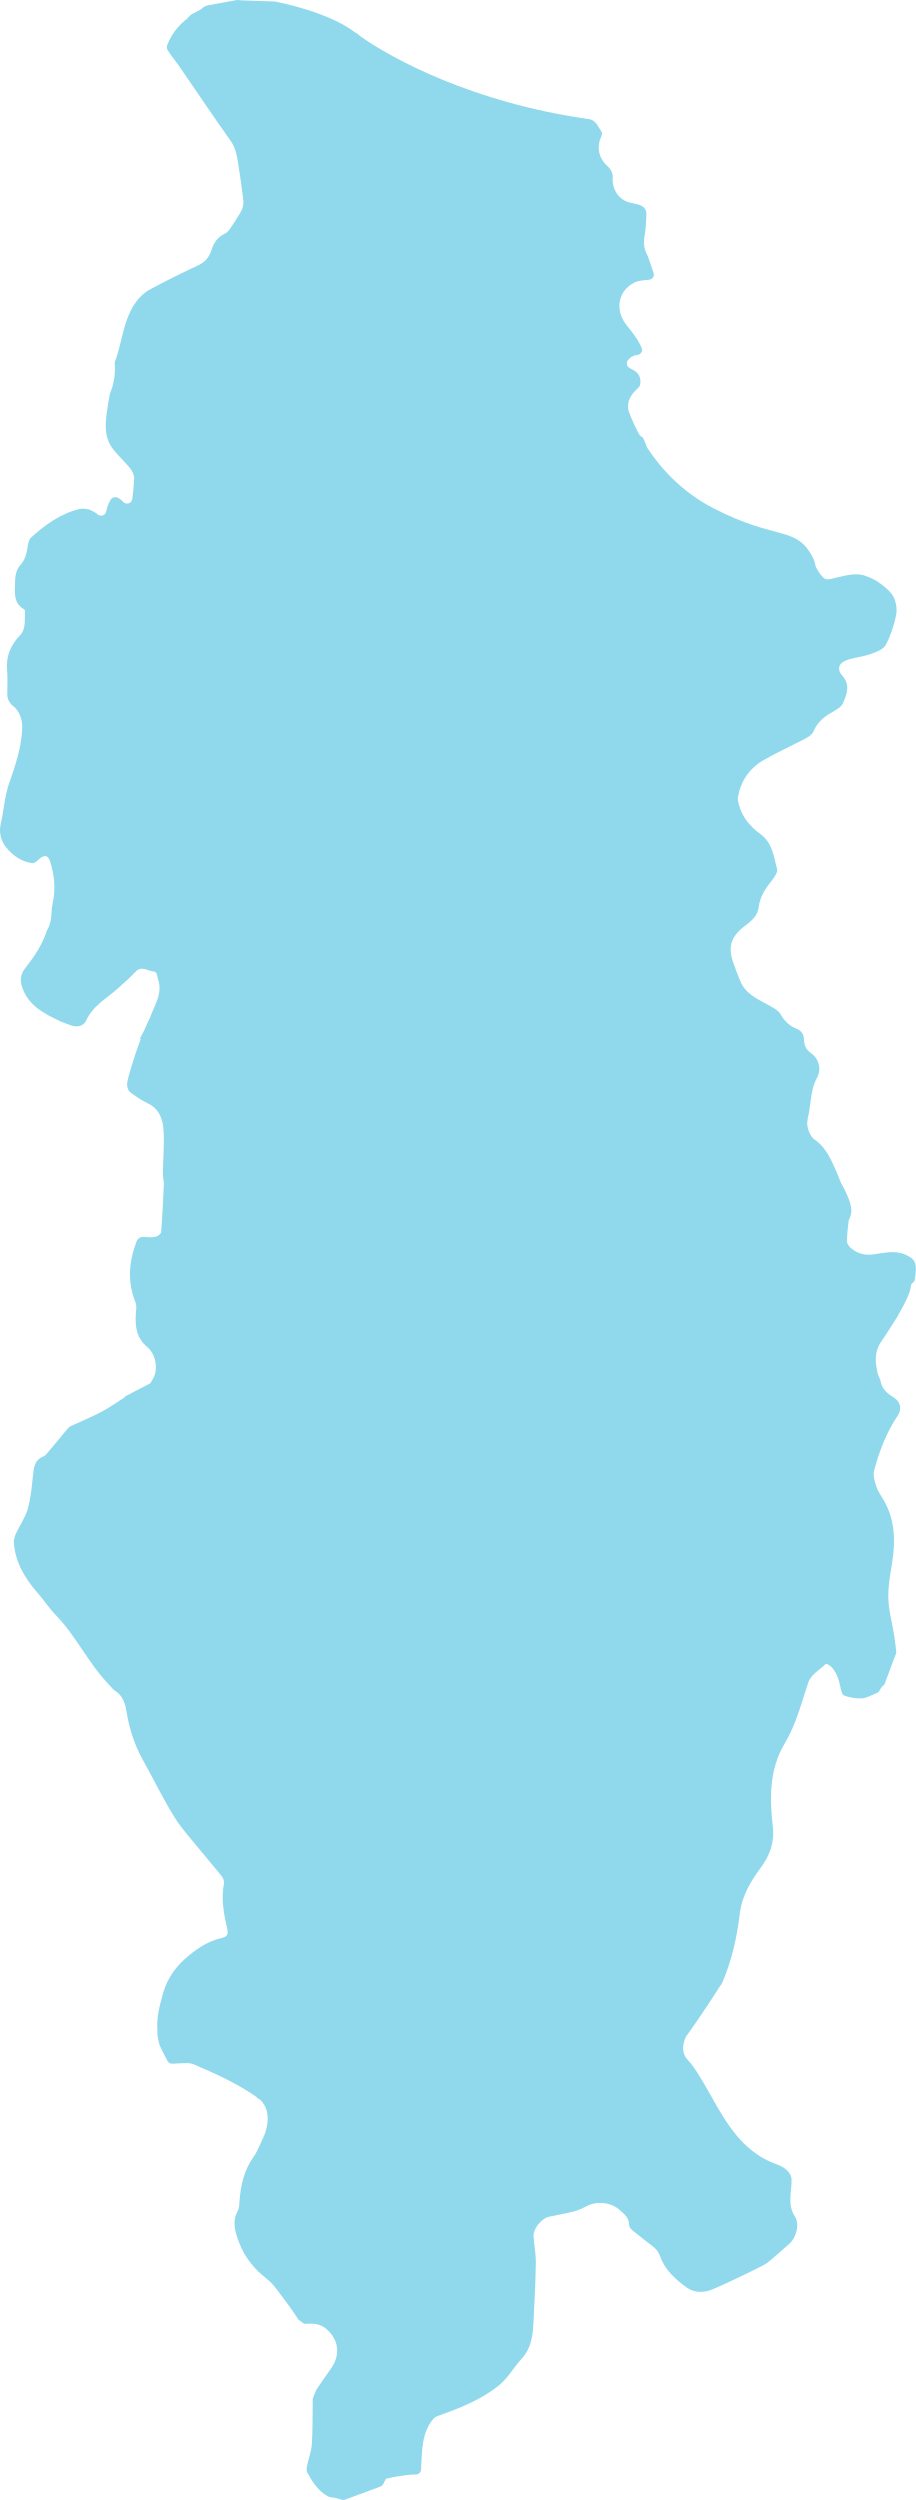
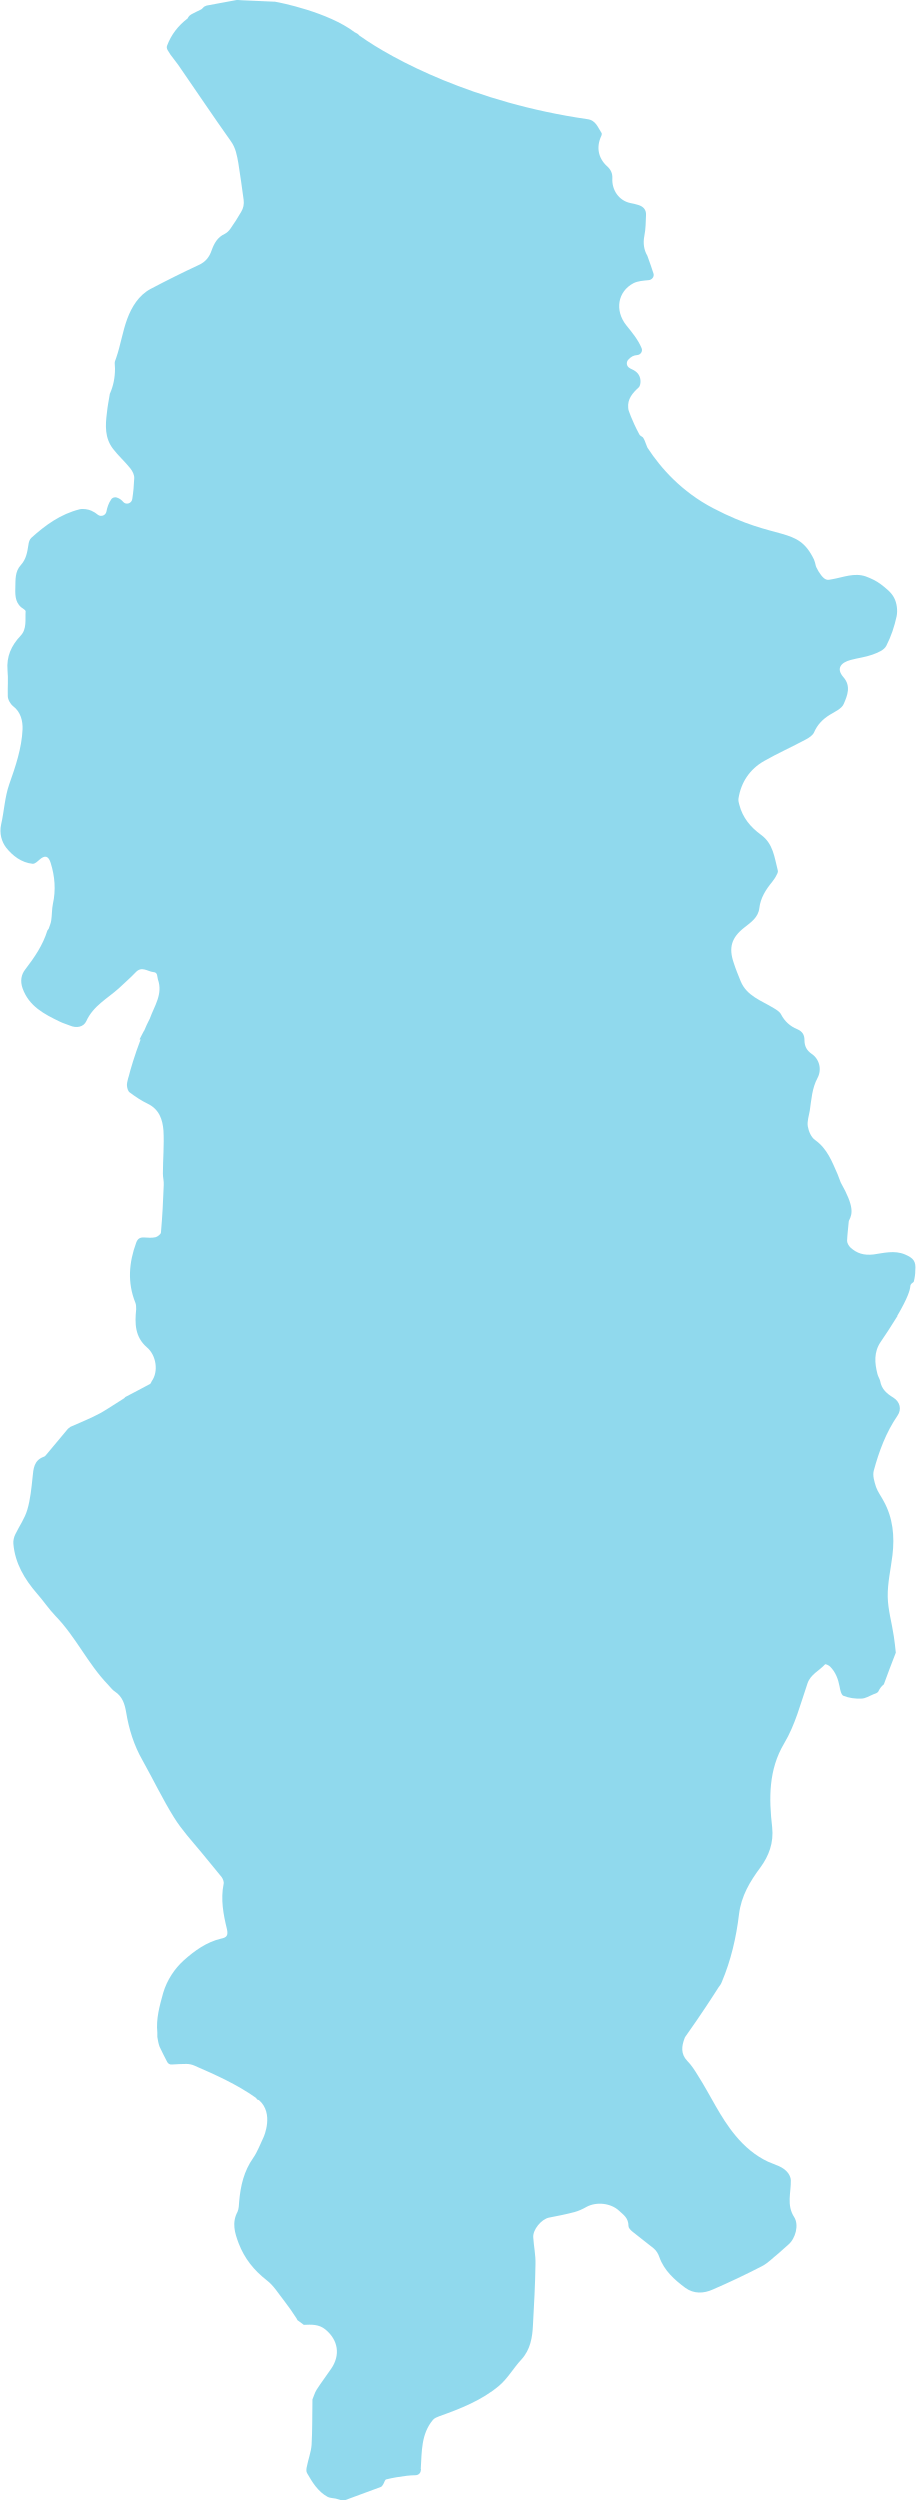
- <svg xmlns="http://www.w3.org/2000/svg" id="Layer_1" data-name="Layer 1" width="328.914" height="897.809" viewBox="0 0 328.914 897.809">
-   <path d="m324.983,450.507c-3.822-1.623-7.674-.479-11.347-.026-3.462.428-5.989-.394-8.336-2.526-.632-.575-1.218-1.631-1.181-2.436.107-2.318.365-4.629.618-6.94.025-.225.091-.443.191-.645,1.104-2.224,1.814-4.758-2.987-13.311-.044-.078-.084-.161-.116-.244-.372-.958-.713-1.931-1.133-2.869-2.026-4.533-3.734-9.191-8.145-12.265-1.368-.953-2.299-3.119-2.592-4.87-.3-1.791.429-3.755.708-5.643.593-4.013.764-8.071,2.78-11.763,1.642-3.008.653-6.798-2.171-8.739-1.699-1.167-2.484-2.694-2.547-4.89-.05-1.752-.734-3.102-2.609-3.857-2.527-1.017-4.458-2.806-5.825-5.276-.543-.982-1.683-1.727-2.695-2.341-4.386-2.664-9.619-4.277-11.791-9.633-.891-2.197-1.757-4.407-2.525-6.649-1.891-5.523-.764-9.145,3.788-12.722,2.39-1.878,4.978-3.56,5.391-7.05.427-3.614,2.3-6.604,4.575-9.37.63-.766,1.173-1.621,1.639-2.497.271-.51.551-1.206.417-1.71-1.219-4.603-1.634-9.528-6.032-12.725-3.705-2.694-6.61-6.133-7.755-10.75-.18-.726-.438-1.513-.325-2.219.946-5.942,4.08-10.567,9.207-13.542,4.895-2.84,10.098-5.145,15.109-7.792,1.078-.569,2.34-1.41,2.785-2.441,1.217-2.822,3.145-4.795,5.708-6.375,1.812-1.117,4.256-2.187,4.972-3.888,1.256-2.982,2.689-6.393-.108-9.639-2.789-3.237-.832-5.261,2.609-6.175,2.589-.688,5.294-1.021,7.795-1.931,1.862-.678,4.237-1.625,5.05-3.16,1.733-3.271,2.934-6.932,3.69-10.57.432-2.075.081-4.684-.869-6.574-.982-1.955-2.966-3.529-4.788-4.902-1.6-1.205-3.506-2.131-5.414-2.775-4.084-1.379-8.004.268-11.963,1.029-.733.141-1.565.354-2.23.145-1.051-.331-2.556-2.365-3.502-4.291-.079-.161-.129-.337-.159-.514-.155-.915-.392-1.723-.723-2.404-5.973-12.29-12.941-6.245-36.181-18.35-11.324-5.899-18.805-14.391-23.506-21.552-.075-.115-.137-.235-.186-.363-.291-.751-.579-1.503-.874-2.251-.255-.647-.521-1.157-.965-1.405-.341-.191-.663-.427-.85-.771-2.813-5.154-3.94-8.806-3.94-8.806l-.086-.709c-.254-3.195,1.547-5.345,3.814-7.405.549-.499.682-1.739.599-2.598-.185-1.891-1.328-3.148-3.091-3.933-.31-.138-.607-.308-.896-.493-.99-.636-1.182-2.006-.394-2.881,1.014-1.125,1.934-1.614,3.304-1.745,1.219-.117,1.995-1.417,1.527-2.549-1.263-3.057-3.385-5.607-5.453-8.219-4.17-5.269-3.103-12.06,2.65-15.136,1.571-.84,3.541-.935,5.47-1.105,1.135-.1,1.987-1.213,1.658-2.303-.002-.007-.004-.013-.006-.02-.637-2.044-1.372-4.057-2.073-6.082-.03-.088-.07-.174-.115-.255-1.256-2.248-1.562-4.572-1.058-7.17.477-2.458.471-5.012.637-7.527.133-2.022-1.053-3.114-2.827-3.619-.946-.269-1.908-.476-2.871-.684-4.057-.876-6.644-4.65-6.389-8.793.11-1.793-.539-3.152-2.043-4.522-3.149-2.868-3.76-6.848-2.007-10.68.17-.372.331-.983.15-1.245-1.341-1.943-2.008-4.55-5.016-4.858-41.112-5.809-70.193-21.505-81.757-29.721-.06-.043-.115-.087-.17-.136-.212-.189-.425-.375-.636-.566-.094-.084-.195-.16-.304-.223-.217-.127-.434-.253-.651-.38-.055-.032-.107-.067-.157-.105C117.892,4.307,100.538.894,98.771.561c-.096-.018-.191-.029-.288-.032-3.842-.13-7.684-.26-11.526-.39-.507-.044-1.015-.087-1.522-.132-.169-.015-.339-.007-.506.024-3.616.667-7.233,1.334-10.85,2.002l.003-.005c-.229.115-.458.23-.687.344-.154.077-.297.175-.424.291l-.526.478c-.118.107-.249.199-.391.274-1.076.566-2.151,1.132-3.227,1.699l-.556.41c-.217.217-.433.434-.649.651h.008c-.081.128-.135.29-.248.376-3.389,2.589-5.9,5.809-7.363,9.785-.195.53-.119,1.123.172,1.608.325.541.65,1.082,1.016,1.594.889,1.242,1.834,2.443,2.756,3.662,6.273,9.149,12.456,18.362,18.876,27.406,1.758,2.477,2.214,5.172,2.663,7.941.711,4.393,1.33,8.803,1.866,13.221.183,1.506-.145,3.028-.903,4.341-1.203,2.086-2.532,4.104-3.892,6.093-.498.729-1.221,1.447-2.007,1.809-2.608,1.199-3.828,3.397-4.674,5.937-.809,2.428-2.213,4.17-4.673,5.313-5.835,2.713-11.61,5.576-17.272,8.633-4.241,2.29-6.677,6.372-8.281,10.666-1.701,4.554-2.376,9.484-3.955,14.094-.124.362-.256.721-.394,1.079-.1.261-.14.538-.118.816.049.61.076,1.226.076,1.85,0,3.188-.648,6.197-1.776,8.901-.052.126-.091.26-.113.394-.393,2.397-.755,4.434-1.03,6.468-.617,4.555-.809,9.123,2.156,13.012,1.898,2.49,4.283,4.604,6.248,7.049.782.973,1.473,2.401,1.425,3.591-.099,2.453-.344,4.9-.679,7.38-.213,1.579-2.178,2.234-3.248,1.053-.624-.689-1.339-1.272-2.282-1.605-.782-.276-1.675.014-2.145.698-.894,1.301-1.358,2.792-1.708,4.374-.298,1.349-1.949,1.946-3.005,1.055-.718-.606-1.549-1.082-2.416-1.507-1.108-.543-3.016-.752-4.215-.457-6.759,1.663-12.232,5.64-17.319,10.216-.653.587-.995,1.715-1.132,2.643-.382,2.6-.802,5.137-2.668,7.178-2.179,2.384-1.881,5.332-2.001,8.26-.126,3.078.109,5.817,3.066,7.568.244.144.569.468.553.686-.22,3.004.475,6.38-1.772,8.762-3.365,3.567-5.095,7.461-4.67,12.434.263,3.069.02,6.178.089,9.268.028,1.246.932,2.834,1.918,3.595,2.755,2.126,3.529,5.37,3.412,8.343-.268,6.828-2.511,13.296-4.755,19.771-1.585,4.573-1.824,9.596-2.949,14.35-.746,3.151.186,6.225,1.801,8.258,2.292,2.884,5.511,5.366,9.526,5.832.755.087,1.74-.778,2.435-1.407,2.013-1.822,3.284-1.493,4.083,1.142,1.467,4.841,1.916,9.707.791,14.711-.433,1.925-.349,3.96-.638,5.925-.15,1.018-.595,1.993-.909,2.988-.154.232-.308.464-.462.696,0,0,.01-.034.01-.034-1.604,5.219-4.631,9.59-7.944,13.85-1.507,1.939-1.917,4.161-.957,6.845,2.342,6.546,7.809,9.292,13.432,11.98,1.171.56,2.43.931,3.635,1.424,2.349.961,4.886.631,5.896-1.599,2.47-5.454,7.592-8.064,11.679-11.789,2.039-1.859,4.141-3.669,6.009-5.69,2.177-2.355,4.283-.313,6.405-.148,1.586.124,1.255,1.562,1.635,2.603,1.938,5.319-1.277,9.569-2.86,14.116-.02.059-.044.114-.072.17-.655,1.3-1.283,2.676-1.878,4.078-.02.047-.042.094-.066.139-.538,1.007-1.099,2.033-1.644,3.127.137.01.252.023.382.034-2.116,5.533-3.653,10.864-4.24,12.994-.113.29-.201.613-.264.977-.156.904-.499,1.833-.394,2.708.102.855.441,1.963,1.069,2.423,2.033,1.491,4.148,2.942,6.413,4.031,4.099,1.973,5.343,5.719,5.595,9.585.336,5.15-.172,10.353-.241,15.534-.018,1.366.403,2.742.345,4.102-.238,5.661-.523,11.323-.968,16.97-.049.626-1.153,1.506-1.898,1.667-1.324.287-2.757.219-4.129.107-1.562-.128-2.398.51-2.927,1.938-2.64,7.14-3.211,14.279-.263,21.492.297.726.347,1.624.274,2.42-.464,5.073-.506,9.94,3.937,13.654,3.302,2.76,4.205,8.561,1.663,12.085-.223.309-.309.81-.597.965-2.945,1.583-5.918,3.112-8.883,4.657l.003-.015c-.158.178-.317.355-.475.534-2.774,1.739-5.458,3.649-8.346,5.169-3.533,1.86-7.252,3.366-10.883,5.041l-.851.655c-2.531,3.048-5.055,6.101-7.602,9.136-.34.405-.742.861-1.211,1.039-3.445,1.306-3.559,4.242-3.872,7.27-.408,3.938-.774,7.951-1.867,11.727-.894,3.091-2.892,5.852-4.259,8.824-.468,1.018-.781,2.255-.695,3.355.553,7.038,4.023,12.708,8.538,17.896,2.262,2.599,4.158,5.538,6.552,7.999,7.267,7.469,11.61,17.148,18.812,24.646.851.886,1.586,1.953,2.588,2.609,2.694,1.762,3.49,4.459,3.961,7.351.994,6.104,2.836,11.902,5.856,17.332,3.802,6.837,7.219,13.907,11.337,20.543,2.768,4.46,6.438,8.365,9.754,12.478,2.404,2.981,4.939,5.858,7.302,8.871.514.655.896,1.759.743,2.539-1.083,5.506-.062,10.867,1.156,16.157.522,2.268-.102,2.973-2.131,3.43-5.249,1.183-9.628,4.372-13.378,7.782-3.309,3.01-6.049,6.992-7.406,11.678-1.349,4.66-2.561,9.263-2.115,14.155.004.044.006.088.006.132-.001.357-.002.714-.003,1.071,0,.13.014.259.041.387.25,1.172.365,2.403.838,3.476.813,1.844,1.78,3.62,2.72,5.408.345.656,1.037,1.056,1.777,1.014,1.705-.097,3.41-.205,5.117-.232.988-.016,1.967.201,2.874.595,7.61,3.302,15.186,6.678,22.025,11.468.245.172.426.435.637.656.191.075.382.149.573.224,5.54,4.741,1.656,13.206,1.656,13.206-1.238,2.537-2.165,5.296-3.778,7.566-3.34,4.697-4.546,9.946-4.993,15.513-.103,1.29-.061,2.744-.646,3.816-2.132,3.898-.983,7.561.408,11.261,2.05,5.452,5.517,9.715,10.143,13.311,2.472,1.922,4.219,4.806,6.187,7.338,1.598,2.056,3.083,4.204,4.519,6.377.125.19.213.404.281.632l2.296,1.693c2.73-.145,5.448-.268,7.792,1.677,4.57,3.792,5.367,9.175,2.016,14.13-1.711,2.531-3.56,4.97-5.213,7.538-.686,1.066-1.02,2.359-1.515,3.547-.001.194-.002.388-.003.583-.081,5.24.02,10.492-.319,15.716-.171,2.628-1.187,5.196-1.723,7.81-.16.781-.275,1.791.079,2.421,1.876,3.339,3.917,6.609,7.401,8.532.814.449,1.91.363,2.858.596.692.17,1.37.396,2.049.616.399.129.831.117,1.225-.027,4.334-1.59,8.673-3.17,12.993-4.797.348-.131.56-.624.835-.948.373-.631.643-1.702,1.138-1.819,2.421-.573,4.891-.98,7.364-1.282,1.043-.127,2.064-.193,3.059-.18.972.012,1.8-.679,1.925-1.643.026-.201.055-.401.085-.601-.023.003-.043.008-.066.011.426-6.334.108-12.609,4.4-17.733.538-.642,1.479-1.034,2.309-1.329,7.616-2.709,15.163-5.707,21.433-10.874,3.118-2.57,5.189-6.372,7.974-9.394,3.321-3.604,3.995-7.981,4.223-12.536.364-7.266.767-14.535.889-21.808.054-3.192-.623-6.389-.821-9.593-.175-2.826,2.888-6.547,5.649-7.115,3.073-.633,6.167-1.189,9.202-1.974,1.526-.394,2.984-1.135,4.395-1.87,3.566-1.856,8.658-1.312,11.644,1.434,1.618,1.488,3.436,2.631,3.446,5.517.005,1.324,2.414,2.715,3.849,3.939,1.674,1.427,3.5,2.677,5.18,4.095.996.841,1.687,1.974,2.124,3.202,1.724,4.841,5.396,8.083,9.341,10.993,3.024,2.231,6.584,2.063,9.876.601,5.958-2.646,11.87-5.415,17.66-8.407,2.127-1.099,3.874-2.951,5.756-4.505,1.239-1.023,2.383-2.162,3.62-3.189,2.605-2.165,3.937-7.089,2.095-9.922-2.801-4.309-1.131-8.778-1.175-13.205-.008-.827-.376-1.771-.867-2.451-1.794-2.484-4.673-2.978-7.273-4.19-4.52-2.108-8.414-5.364-11.729-9.363-5.491-6.625-8.946-14.441-13.485-21.614-1.143-1.807-2.312-3.657-3.783-5.185-2.435-2.53-2.041-5.29-1.041-8.044.059-.162.143-.319.243-.46,6.124-8.623,10.243-15.044,12.073-17.967.404-.451.768-1.016,1.085-1.757,3.349-7.845,5.161-16.045,6.169-24.407.789-6.547,3.912-11.679,7.706-16.829,3.016-4.094,4.813-8.844,4.176-14.364-1.197-10.366-1.335-20.667,4.313-30.13,4.012-6.721,5.911-14.298,8.362-21.639,1.082-3.242,4.167-4.549,6.284-6.783.16-.169,1.367.359,1.829.821,1.965,1.964,2.857,4.458,3.395,7.149.241,1.205.6,3.058,1.381,3.352,1.994.75,4.264,1.079,6.407,1.017,1.529-.044,3.047-.96,4.541-1.558.622-.249,1.456-.546,1.703-1.058.476-.988,1.119-1.756,1.859-2.398,1.309-3.495,2.947-7.87,4.255-11.365-.201-1.931-.385-3.865-.68-5.782-.732-4.752-2.13-9.481-2.194-14.234-.067-4.98,1.136-9.974,1.735-14.968.819-6.825.223-13.427-3.237-19.549-.944-1.669-2.15-3.253-2.744-5.04-.624-1.874-1.309-4.12-.834-5.9,1.86-6.962,4.428-13.676,8.506-19.73,1.578-2.343.927-4.994-1.51-6.497-2.302-1.419-4.185-3.027-4.695-5.866-.159-.888-.754-1.69-.975-2.574-.983-3.939-1.336-7.81,1.133-11.447,1.962-2.896,3.564-5.384,4.885-7.538.405-.635.81-1.271,1.239-1.936-.023-.004-.043-.008-.066-.012,3.811-6.473,4.612-9.316,4.654-10.551.018-.542.322-1.01.767-1.319.257-.178.462-.394.518-.596.348-1.236.462-2.559.516-3.853.135-3.195-.925-4.365-3.919-5.637Z" style="fill: #90d9ed; stroke-width: 0px;" />
+ <svg xmlns="http://www.w3.org/2000/svg" version="1.1" id="Layer_1" x="0px" y="0px" viewBox="0 0 328.9 897.8" style="enable-background:new 0 0 328.9 897.8;" xml:space="preserve">
+   <style type="text/css">
+ 	.st0{fill:#90D9ED;}
+ </style>
+   <path class="st0" d="M325,450.5c-3.8-1.6-7.7-0.5-11.3,0c-3.5,0.4-6-0.4-8.3-2.5c-0.6-0.6-1.2-1.6-1.2-2.4c0.1-2.3,0.4-4.6,0.6-6.9  c0-0.2,0.1-0.4,0.2-0.6c1.1-2.2,1.8-4.8-3-13.3c0-0.1-0.1-0.2-0.1-0.2c-0.4-1-0.7-1.9-1.1-2.9c-2-4.5-3.7-9.2-8.1-12.3  c-1.4-1-2.3-3.1-2.6-4.9c-0.3-1.8,0.4-3.8,0.7-5.6c0.6-4,0.8-8.1,2.8-11.8c1.6-3,0.7-6.8-2.2-8.7c-1.7-1.2-2.5-2.7-2.5-4.9  c0-1.8-0.7-3.1-2.6-3.9c-2.5-1-4.5-2.8-5.8-5.3c-0.5-1-1.7-1.7-2.7-2.3c-4.4-2.7-9.6-4.3-11.8-9.6c-0.9-2.2-1.8-4.4-2.5-6.6  c-1.9-5.5-0.8-9.1,3.8-12.7c2.4-1.9,5-3.6,5.4-7c0.4-3.6,2.3-6.6,4.6-9.4c0.6-0.8,1.2-1.6,1.6-2.5c0.3-0.5,0.6-1.2,0.4-1.7  c-1.2-4.6-1.6-9.5-6-12.7c-3.7-2.7-6.6-6.1-7.8-10.8c-0.2-0.7-0.4-1.5-0.3-2.2c0.9-5.9,4.1-10.6,9.2-13.5c4.9-2.8,10.1-5.1,15.1-7.8  c1.1-0.6,2.3-1.4,2.8-2.4c1.2-2.8,3.1-4.8,5.7-6.4c1.8-1.1,4.3-2.2,5-3.9c1.3-3,2.7-6.4-0.1-9.6c-2.8-3.2-0.8-5.3,2.6-6.2  c2.6-0.7,5.3-1,7.8-1.9c1.9-0.7,4.2-1.6,5-3.2c1.7-3.3,2.9-6.9,3.7-10.6c0.4-2.1,0.1-4.7-0.9-6.6c-1-2-3-3.5-4.8-4.9  c-1.6-1.2-3.5-2.1-5.4-2.8c-4.1-1.4-8,0.3-12,1c-0.7,0.1-1.6,0.4-2.2,0.1c-1.1-0.3-2.6-2.4-3.5-4.3c-0.1-0.2-0.1-0.3-0.2-0.5  c-0.2-0.9-0.4-1.7-0.7-2.4c-6-12.3-12.9-6.2-36.2-18.4c-11.3-5.9-18.8-14.4-23.5-21.6c-0.1-0.1-0.1-0.2-0.2-0.4  c-0.3-0.8-0.6-1.5-0.9-2.3c-0.3-0.6-0.5-1.2-1-1.4c-0.3-0.2-0.7-0.4-0.9-0.8c-2.8-5.2-3.9-8.8-3.9-8.8l-0.1-0.7  c-0.3-3.2,1.5-5.3,3.8-7.4c0.5-0.5,0.7-1.7,0.6-2.6c-0.2-1.9-1.3-3.1-3.1-3.9c-0.3-0.1-0.6-0.3-0.9-0.5c-1-0.6-1.2-2-0.4-2.9  c1-1.1,1.9-1.6,3.3-1.7c1.2-0.1,2-1.4,1.5-2.5c-1.3-3.1-3.4-5.6-5.5-8.2c-4.2-5.3-3.1-12.1,2.6-15.1c1.6-0.8,3.5-0.9,5.5-1.1  c1.1-0.1,2-1.2,1.7-2.3c0,0,0,0,0,0c-0.6-2-1.4-4.1-2.1-6.1c0-0.1-0.1-0.2-0.1-0.3c-1.3-2.2-1.6-4.6-1.1-7.2c0.5-2.5,0.5-5,0.6-7.5  c0.1-2-1.1-3.1-2.8-3.6c-0.9-0.3-1.9-0.5-2.9-0.7c-4.1-0.9-6.6-4.7-6.4-8.8c0.1-1.8-0.5-3.2-2-4.5c-3.1-2.9-3.8-6.8-2-10.7  c0.2-0.4,0.3-1,0.1-1.2c-1.3-1.9-2-4.5-5-4.9C170,36.9,140.9,21.2,129.4,13c-0.1,0-0.1-0.1-0.2-0.1c-0.2-0.2-0.4-0.4-0.6-0.6  c-0.1-0.1-0.2-0.2-0.3-0.2c-0.2-0.1-0.4-0.3-0.7-0.4c-0.1,0-0.1-0.1-0.2-0.1c-9.6-7.3-26.9-10.7-28.7-11c-0.1,0-0.2,0-0.3,0  C94.6,0.4,90.8,0.3,87,0.1c-0.5,0-1-0.1-1.5-0.1c-0.2,0-0.3,0-0.5,0c-3.6,0.7-7.2,1.3-10.8,2l0,0c-0.2,0.1-0.5,0.2-0.7,0.3  c-0.2,0.1-0.3,0.2-0.4,0.3l-0.5,0.5c-0.1,0.1-0.2,0.2-0.4,0.3C71,4,69.9,4.5,68.8,5.1l-0.6,0.4c-0.2,0.2-0.4,0.4-0.6,0.7h0  c-0.1,0.1-0.1,0.3-0.2,0.4c-3.4,2.6-5.9,5.8-7.4,9.8c-0.2,0.5-0.1,1.1,0.2,1.6c0.3,0.5,0.7,1.1,1,1.6c0.9,1.2,1.8,2.4,2.8,3.7  c6.3,9.1,12.5,18.4,18.9,27.4c1.8,2.5,2.2,5.2,2.7,7.9c0.7,4.4,1.3,8.8,1.9,13.2c0.2,1.5-0.1,3-0.9,4.3c-1.2,2.1-2.5,4.1-3.9,6.1  c-0.5,0.7-1.2,1.4-2,1.8c-2.6,1.2-3.8,3.4-4.7,5.9c-0.8,2.4-2.2,4.2-4.7,5.3c-5.8,2.7-11.6,5.6-17.3,8.6c-4.2,2.3-6.7,6.4-8.3,10.7  c-1.7,4.6-2.4,9.5-4,14.1c-0.1,0.4-0.3,0.7-0.4,1.1c-0.1,0.3-0.1,0.5-0.1,0.8c0,0.6,0.1,1.2,0.1,1.9c0,3.2-0.6,6.2-1.8,8.9  c-0.1,0.1-0.1,0.3-0.1,0.4c-0.4,2.4-0.8,4.4-1,6.5c-0.6,4.6-0.8,9.1,2.2,13c1.9,2.5,4.3,4.6,6.2,7c0.8,1,1.5,2.4,1.4,3.6  c-0.1,2.5-0.3,4.9-0.7,7.4c-0.2,1.6-2.2,2.2-3.2,1.1c-0.6-0.7-1.3-1.3-2.3-1.6c-0.8-0.3-1.7,0-2.1,0.7c-0.9,1.3-1.4,2.8-1.7,4.4  c-0.3,1.3-1.9,1.9-3,1.1c-0.7-0.6-1.5-1.1-2.4-1.5c-1.1-0.5-3-0.8-4.2-0.5c-6.8,1.7-12.2,5.6-17.3,10.2c-0.7,0.6-1,1.7-1.1,2.6  c-0.4,2.6-0.8,5.1-2.7,7.2c-2.2,2.4-1.9,5.3-2,8.3c-0.1,3.1,0.1,5.8,3.1,7.6c0.2,0.1,0.6,0.5,0.6,0.7c-0.2,3,0.5,6.4-1.8,8.8  c-3.4,3.6-5.1,7.5-4.7,12.4c0.3,3.1,0,6.2,0.1,9.3c0,1.2,0.9,2.8,1.9,3.6c2.8,2.1,3.5,5.4,3.4,8.3c-0.3,6.8-2.5,13.3-4.8,19.8  c-1.6,4.6-1.8,9.6-2.9,14.4c-0.7,3.2,0.2,6.2,1.8,8.3c2.3,2.9,5.5,5.4,9.5,5.8c0.8,0.1,1.7-0.8,2.4-1.4c2-1.8,3.3-1.5,4.1,1.1  c1.5,4.8,1.9,9.7,0.8,14.7c-0.4,1.9-0.3,4-0.6,5.9c-0.1,1-0.6,2-0.9,3c-0.2,0.2-0.3,0.5-0.5,0.7l0,0c-1.6,5.2-4.6,9.6-7.9,13.9  c-1.5,1.9-1.9,4.2-1,6.8c2.3,6.5,7.8,9.3,13.4,12c1.2,0.6,2.4,0.9,3.6,1.4c2.3,1,4.9,0.6,5.9-1.6c2.5-5.5,7.6-8.1,11.7-11.8  c2-1.9,4.1-3.7,6-5.7c2.2-2.4,4.3-0.3,6.4-0.1c1.6,0.1,1.3,1.6,1.6,2.6c1.9,5.3-1.3,9.6-2.9,14.1c0,0.1,0,0.1-0.1,0.2  c-0.7,1.3-1.3,2.7-1.9,4.1c0,0,0,0.1-0.1,0.1c-0.5,1-1.1,2-1.6,3.1c0.1,0,0.3,0,0.4,0c-2.1,5.5-3.7,10.9-4.2,13  c-0.1,0.3-0.2,0.6-0.3,1c-0.2,0.9-0.5,1.8-0.4,2.7c0.1,0.9,0.4,2,1.1,2.4c2,1.5,4.1,2.9,6.4,4c4.1,2,5.3,5.7,5.6,9.6  c0.3,5.1-0.2,10.4-0.2,15.5c0,1.4,0.4,2.7,0.3,4.1c-0.2,5.7-0.5,11.3-1,17c0,0.6-1.2,1.5-1.9,1.7c-1.3,0.3-2.8,0.2-4.1,0.1  c-1.6-0.1-2.4,0.5-2.9,1.9c-2.6,7.1-3.2,14.3-0.3,21.5c0.3,0.7,0.3,1.6,0.3,2.4c-0.5,5.1-0.5,9.9,3.9,13.7c3.3,2.8,4.2,8.6,1.7,12.1  c-0.2,0.3-0.3,0.8-0.6,1c-2.9,1.6-5.9,3.1-8.9,4.7l0,0c-0.2,0.2-0.3,0.4-0.5,0.5c-2.8,1.7-5.5,3.6-8.3,5.2c-3.5,1.9-7.3,3.4-10.9,5  l-0.9,0.7c-2.5,3-5.1,6.1-7.6,9.1c-0.3,0.4-0.7,0.9-1.2,1c-3.4,1.3-3.6,4.2-3.9,7.3c-0.4,3.9-0.8,8-1.9,11.7  c-0.9,3.1-2.9,5.9-4.3,8.8c-0.5,1-0.8,2.3-0.7,3.4c0.6,7,4,12.7,8.5,17.9c2.3,2.6,4.2,5.5,6.6,8c7.3,7.5,11.6,17.1,18.8,24.6  c0.9,0.9,1.6,2,2.6,2.6c2.7,1.8,3.5,4.5,4,7.4c1,6.1,2.8,11.9,5.9,17.3c3.8,6.8,7.2,13.9,11.3,20.5c2.8,4.5,6.4,8.4,9.8,12.5  c2.4,3,4.9,5.9,7.3,8.9c0.5,0.7,0.9,1.8,0.7,2.5c-1.1,5.5-0.1,10.9,1.2,16.2c0.5,2.3-0.1,3-2.1,3.4c-5.2,1.2-9.6,4.4-13.4,7.8  c-3.3,3-6,7-7.4,11.7c-1.3,4.7-2.6,9.3-2.1,14.2c0,0,0,0.1,0,0.1c0,0.4,0,0.7,0,1.1c0,0.1,0,0.3,0,0.4c0.2,1.2,0.4,2.4,0.8,3.5  c0.8,1.8,1.8,3.6,2.7,5.4c0.3,0.7,1,1.1,1.8,1c1.7-0.1,3.4-0.2,5.1-0.2c1,0,2,0.2,2.9,0.6c7.6,3.3,15.2,6.7,22,11.5  c0.2,0.2,0.4,0.4,0.6,0.7c0.2,0.1,0.4,0.1,0.6,0.2c5.5,4.7,1.7,13.2,1.7,13.2c-1.2,2.5-2.2,5.3-3.8,7.6c-3.3,4.7-4.5,9.9-5,15.5  c-0.1,1.3-0.1,2.7-0.6,3.8c-2.1,3.9-1,7.6,0.4,11.3c2.1,5.5,5.5,9.7,10.1,13.3c2.5,1.9,4.2,4.8,6.2,7.3c1.6,2.1,3.1,4.2,4.5,6.4  c0.1,0.2,0.2,0.4,0.3,0.6l2.3,1.7c2.7-0.1,5.4-0.3,7.8,1.7c4.6,3.8,5.4,9.2,2,14.1c-1.7,2.5-3.6,5-5.2,7.5c-0.7,1.1-1,2.4-1.5,3.5  c0,0.2,0,0.4,0,0.6c-0.1,5.2,0,10.5-0.3,15.7c-0.2,2.6-1.2,5.2-1.7,7.8c-0.2,0.8-0.3,1.8,0.1,2.4c1.9,3.3,3.9,6.6,7.4,8.5  c0.8,0.4,1.9,0.4,2.9,0.6c0.7,0.2,1.4,0.4,2,0.6c0.4,0.1,0.8,0.1,1.2,0c4.3-1.6,8.7-3.2,13-4.8c0.3-0.1,0.6-0.6,0.8-0.9  c0.4-0.6,0.6-1.7,1.1-1.8c2.4-0.6,4.9-1,7.4-1.3c1-0.1,2.1-0.2,3.1-0.2c1,0,1.8-0.7,1.9-1.6c0-0.2,0.1-0.4,0.1-0.6c0,0,0,0-0.1,0  c0.4-6.3,0.1-12.6,4.4-17.7c0.5-0.6,1.5-1,2.3-1.3c7.6-2.7,15.2-5.7,21.4-10.9c3.1-2.6,5.2-6.4,8-9.4c3.3-3.6,4-8,4.2-12.5  c0.4-7.3,0.8-14.5,0.9-21.8c0.1-3.2-0.6-6.4-0.8-9.6c-0.2-2.8,2.9-6.5,5.6-7.1c3.1-0.6,6.2-1.2,9.2-2c1.5-0.4,3-1.1,4.4-1.9  c3.6-1.9,8.7-1.3,11.6,1.4c1.6,1.5,3.4,2.6,3.4,5.5c0,1.3,2.4,2.7,3.8,3.9c1.7,1.4,3.5,2.7,5.2,4.1c1,0.8,1.7,2,2.1,3.2  c1.7,4.8,5.4,8.1,9.3,11c3,2.2,6.6,2.1,9.9,0.6c6-2.6,11.9-5.4,17.7-8.4c2.1-1.1,3.9-3,5.8-4.5c1.2-1,2.4-2.2,3.6-3.2  c2.6-2.2,3.9-7.1,2.1-9.9c-2.8-4.3-1.1-8.8-1.2-13.2c0-0.8-0.4-1.8-0.9-2.5c-1.8-2.5-4.7-3-7.3-4.2c-4.5-2.1-8.4-5.4-11.7-9.4  c-5.5-6.6-8.9-14.4-13.5-21.6c-1.1-1.8-2.3-3.7-3.8-5.2c-2.4-2.5-2-5.3-1-8c0.1-0.2,0.1-0.3,0.2-0.5c6.1-8.6,10.2-15,12.1-18  c0.4-0.5,0.8-1,1.1-1.8c3.3-7.8,5.2-16,6.2-24.4c0.8-6.5,3.9-11.7,7.7-16.8c3-4.1,4.8-8.8,4.2-14.4c-1.2-10.4-1.3-20.7,4.3-30.1  c4-6.7,5.9-14.3,8.4-21.6c1.1-3.2,4.2-4.5,6.3-6.8c0.2-0.2,1.4,0.4,1.8,0.8c2,2,2.9,4.5,3.4,7.1c0.2,1.2,0.6,3.1,1.4,3.4  c2,0.8,4.3,1.1,6.4,1c1.5,0,3-1,4.5-1.6c0.6-0.2,1.5-0.5,1.7-1.1c0.5-1,1.1-1.8,1.9-2.4c1.3-3.5,2.9-7.9,4.3-11.4  c-0.2-1.9-0.4-3.9-0.7-5.8c-0.7-4.8-2.1-9.5-2.2-14.2c-0.1-5,1.1-10,1.7-15c0.8-6.8,0.2-13.4-3.2-19.5c-0.9-1.7-2.1-3.3-2.7-5  c-0.6-1.9-1.3-4.1-0.8-5.9c1.9-7,4.4-13.7,8.5-19.7c1.6-2.3,0.9-5-1.5-6.5c-2.3-1.4-4.2-3-4.7-5.9c-0.2-0.9-0.8-1.7-1-2.6  c-1-3.9-1.3-7.8,1.1-11.4c2-2.9,3.6-5.4,4.9-7.5c0.4-0.6,0.8-1.3,1.2-1.9c0,0,0,0-0.1,0c3.8-6.5,4.6-9.3,4.7-10.6  c0-0.5,0.3-1,0.8-1.3c0.3-0.2,0.5-0.4,0.5-0.6c0.3-1.2,0.5-2.6,0.5-3.9C329,452.9,328,451.8,325,450.5L325,450.5z" />
</svg>
